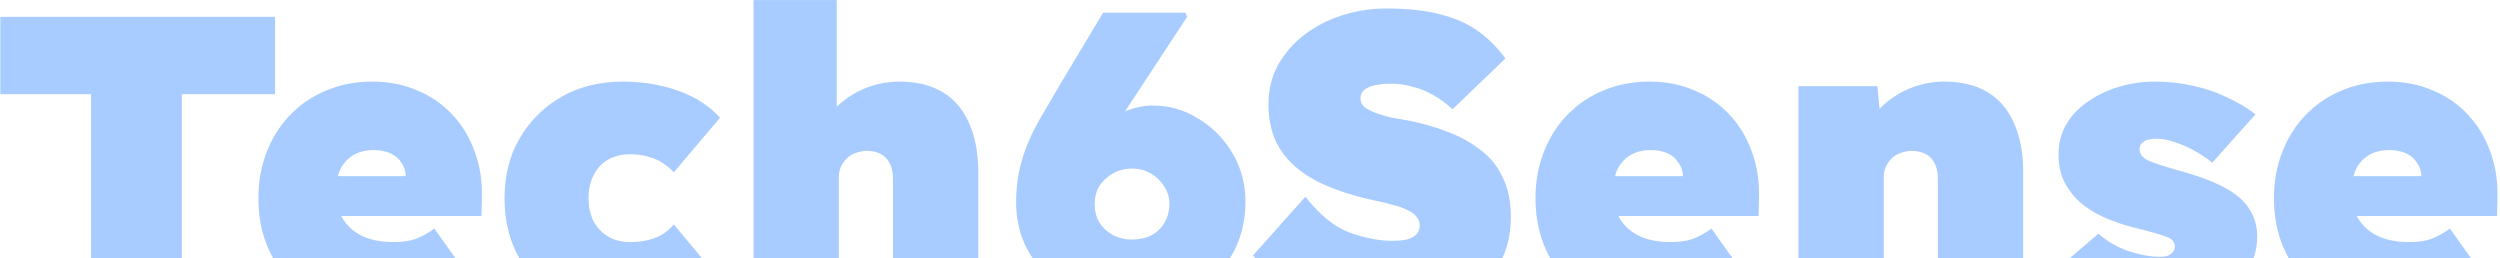
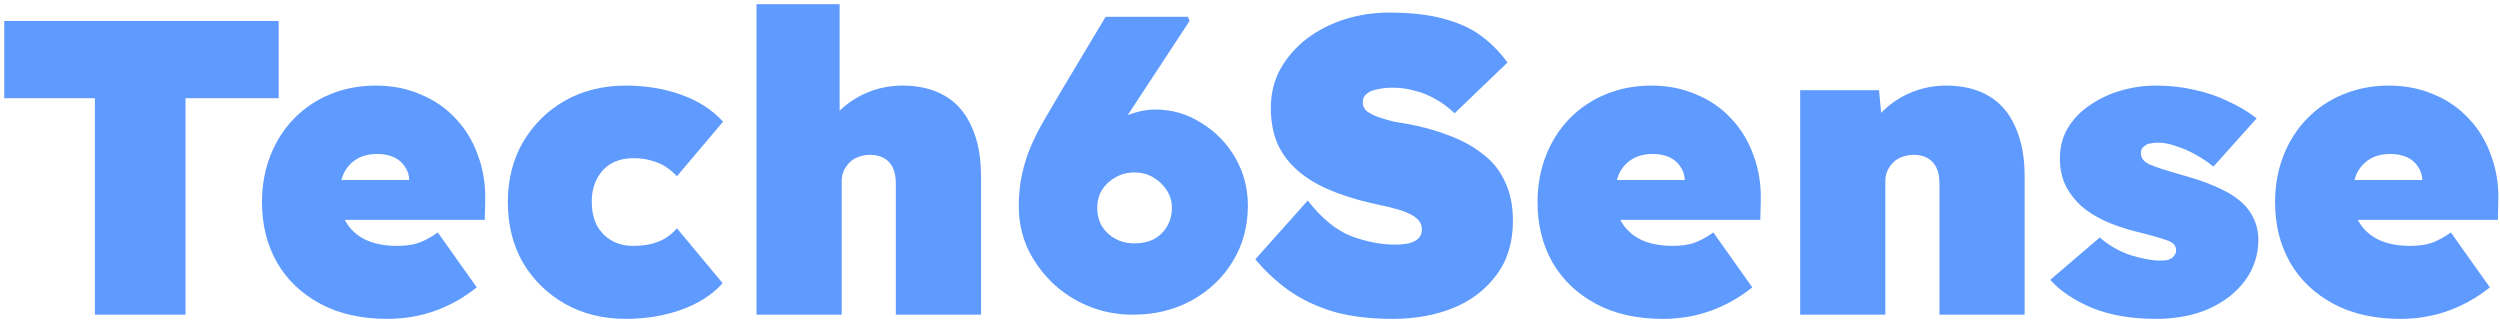
- <svg xmlns="http://www.w3.org/2000/svg" width="1222" height="126" viewBox="0 0 1222 126" fill="none">
-   <path opacity="0.4" d="M44.514 152V46.043H0.16V8.259H134.455V46.043H88.869V152H44.514ZM187.692 154.053C174.961 154.053 164.009 151.589 154.837 146.661C145.665 141.733 138.615 135.025 133.687 126.537C128.758 117.913 126.294 108.056 126.294 96.968C126.294 88.754 127.663 81.156 130.401 74.175C133.139 67.193 136.972 61.17 141.9 56.105C146.965 50.903 152.852 46.932 159.56 44.195C166.405 41.32 173.866 39.882 181.942 39.882C190.019 39.882 197.343 41.32 203.914 44.195C210.622 46.932 216.372 50.903 221.163 56.105C225.954 61.17 229.582 67.193 232.046 74.175C234.647 81.156 235.811 88.754 235.537 96.968L235.332 105.592H149.293L144.57 86.085H202.271L198.37 90.192V86.495C198.37 83.894 197.685 81.636 196.316 79.719C195.084 77.666 193.305 76.091 190.977 74.996C188.65 73.901 185.912 73.353 182.764 73.353C178.794 73.353 175.44 74.175 172.702 75.817C169.964 77.46 167.842 79.787 166.336 82.799C164.967 85.811 164.283 89.439 164.283 93.682C164.283 98.611 165.31 102.923 167.363 106.619C169.553 110.315 172.702 113.19 176.809 115.243C181.053 117.297 186.255 118.324 192.415 118.324C196.522 118.324 200.013 117.845 202.887 116.886C205.899 115.791 209.048 114.08 212.333 111.753L231.43 138.653C226.365 142.623 221.368 145.703 216.44 147.893C211.649 150.083 206.857 151.658 202.066 152.616C197.412 153.574 192.62 154.053 187.692 154.053ZM304.314 154.053C293.226 154.053 283.301 151.589 274.539 146.661C265.915 141.733 259.07 135.025 254.005 126.537C249.077 117.913 246.613 108.056 246.613 96.968C246.613 85.879 249.077 76.091 254.005 67.604C259.07 58.979 265.915 52.203 274.539 47.275C283.301 42.346 293.226 39.882 304.314 39.882C314.171 39.882 323.274 41.388 331.625 44.4C339.976 47.412 346.752 51.792 351.954 57.542L329.366 84.237C327.86 82.594 326.081 81.088 324.027 79.719C321.974 78.35 319.647 77.323 317.046 76.639C314.445 75.817 311.433 75.407 308.01 75.407C303.904 75.407 300.276 76.297 297.127 78.076C294.116 79.856 291.788 82.388 290.146 85.674C288.503 88.823 287.681 92.519 287.681 96.763C287.681 100.869 288.434 104.566 289.94 107.851C291.583 111 293.91 113.532 296.922 115.449C300.071 117.365 303.767 118.324 308.01 118.324C311.433 118.324 314.445 117.981 317.046 117.297C319.647 116.612 321.974 115.654 324.027 114.422C326.081 113.053 327.86 111.479 329.366 109.699L351.749 136.599C346.684 142.212 339.976 146.524 331.625 149.536C323.274 152.548 314.171 154.053 304.314 154.053ZM368.327 152V0.046H408.985V64.318L400.155 66.782C401.661 61.58 404.331 56.994 408.164 53.024C412.134 48.917 416.857 45.7 422.332 43.373C427.808 41.046 433.626 39.882 439.787 39.882C448 39.882 454.982 41.594 460.732 45.016C466.481 48.438 470.793 53.504 473.668 60.211C476.68 66.782 478.186 74.791 478.186 84.237V152H436.501V87.727C436.501 84.716 436.022 82.183 435.064 80.13C434.105 78.076 432.668 76.502 430.751 75.407C428.835 74.312 426.576 73.764 423.975 73.764C421.922 73.764 420.005 74.106 418.225 74.791C416.583 75.338 415.145 76.228 413.913 77.46C412.681 78.692 411.723 80.061 411.038 81.567C410.354 83.073 410.012 84.784 410.012 86.701V152H389.272C384.07 152 379.689 152 376.13 152C372.708 152 370.107 152 368.327 152ZM552.528 152C544.862 152 537.675 150.631 530.967 147.893C524.259 145.155 518.304 141.322 513.102 136.394C508.037 131.466 503.999 125.853 500.987 119.556C498.112 113.122 496.675 106.277 496.675 99.021C496.675 93.135 497.222 87.796 498.317 83.004C499.413 78.076 500.919 73.422 502.835 69.041C504.752 64.66 507.01 60.28 509.611 55.899C512.212 51.382 515.019 46.59 518.03 41.525L539.181 6.206H579.428L580.25 8.259L548.421 56.721C545.273 61.512 542.603 65.961 540.413 70.068C538.359 74.038 536.375 78.213 534.458 82.594C532.541 86.975 530.146 92.314 527.271 98.611L519.468 89.781C519.879 84.442 521.59 79.445 524.601 74.791C527.613 70.136 531.309 66.098 535.69 62.675C540.208 59.116 544.862 56.378 549.653 54.462C554.582 52.545 559.168 51.587 563.411 51.587C571.625 51.587 579.154 53.777 585.999 58.158C592.981 62.402 598.525 68.083 602.632 75.201C606.739 82.32 608.792 90.123 608.792 98.611C608.792 108.741 606.328 117.845 601.4 125.921C596.472 133.998 589.764 140.364 581.276 145.018C572.789 149.673 563.206 152 552.528 152ZM553.35 117.092C556.909 117.092 560.057 116.407 562.795 115.038C565.533 113.532 567.655 111.479 569.161 108.878C570.804 106.14 571.625 103.06 571.625 99.637C571.625 96.626 570.804 93.819 569.161 91.218C567.518 88.617 565.328 86.495 562.59 84.853C559.852 83.21 556.772 82.388 553.35 82.388C549.79 82.388 546.642 83.21 543.904 84.853C541.166 86.359 538.976 88.412 537.333 91.013C535.827 93.614 535.074 96.489 535.074 99.637C535.074 103.06 535.827 106.071 537.333 108.672C538.976 111.274 541.166 113.327 543.904 114.833C546.642 116.339 549.79 117.092 553.35 117.092ZM679.575 154.053C668.76 154.053 659.177 152.89 650.827 150.563C642.613 148.098 635.358 144.676 629.06 140.295C622.9 135.915 617.356 130.781 612.428 124.895L638.096 96.147C644.94 104.908 652.059 110.726 659.451 113.601C666.981 116.339 674.031 117.708 680.602 117.708C683.203 117.708 685.53 117.502 687.583 117.092C689.637 116.544 691.211 115.723 692.306 114.627C693.401 113.532 693.949 112.026 693.949 110.11C693.949 108.33 693.333 106.824 692.101 105.592C691.006 104.36 689.5 103.334 687.583 102.512C685.667 101.554 683.545 100.801 681.218 100.253C679.027 99.569 676.837 99.021 674.647 98.611C672.593 98.2 670.745 97.789 669.102 97.379C660.889 95.462 653.702 93.135 647.541 90.397C641.381 87.659 636.247 84.374 632.141 80.54C628.034 76.707 624.954 72.327 622.9 67.398C620.984 62.47 620.025 56.926 620.025 50.766C620.025 43.784 621.6 37.418 624.748 31.669C628.034 25.919 632.346 20.991 637.685 16.884C643.161 12.777 649.321 9.628 656.166 7.438C663.147 5.248 670.334 4.153 677.727 4.153C688.542 4.153 697.577 5.179 704.832 7.233C712.088 9.149 718.18 11.956 723.108 15.652C728.036 19.348 732.28 23.66 735.839 28.588L709.966 53.435C706.954 50.56 703.805 48.233 700.52 46.453C697.234 44.537 693.812 43.168 690.253 42.346C686.83 41.388 683.408 40.909 679.986 40.909C676.837 40.909 674.168 41.183 671.977 41.73C669.787 42.141 668.076 42.894 666.844 43.989C665.612 44.947 664.996 46.316 664.996 48.096C664.996 49.876 665.748 51.382 667.254 52.614C668.897 53.709 670.882 54.667 673.209 55.489C675.673 56.31 678.069 56.994 680.396 57.542C682.86 57.953 684.914 58.295 686.557 58.569C694.086 59.938 700.999 61.854 707.296 64.318C713.594 66.645 719.069 69.657 723.724 73.353C728.515 76.913 732.143 81.43 734.607 86.906C737.208 92.245 738.509 98.611 738.509 106.003C738.509 116.544 735.839 125.374 730.5 132.492C725.298 139.611 718.248 145.018 709.35 148.715C700.452 152.274 690.527 154.053 679.575 154.053ZM811.945 154.053C799.213 154.053 788.262 151.589 779.09 146.661C769.918 141.733 762.867 135.025 757.939 126.537C753.011 117.913 750.547 108.056 750.547 96.968C750.547 88.754 751.916 81.156 754.654 74.175C757.392 67.193 761.225 61.17 766.153 56.105C771.218 50.903 777.105 46.932 783.813 44.195C790.657 41.32 798.118 39.882 806.195 39.882C814.272 39.882 821.596 41.32 828.167 44.195C834.875 46.932 840.624 50.903 845.416 56.105C850.207 61.17 853.835 67.193 856.299 74.175C858.9 81.156 860.063 88.754 859.79 96.968L859.584 105.592H773.545L768.822 86.085H826.524L822.622 90.192V86.495C822.622 83.894 821.938 81.636 820.569 79.719C819.337 77.666 817.557 76.091 815.23 74.996C812.903 73.901 810.165 73.353 807.016 73.353C803.046 73.353 799.692 74.175 796.955 75.817C794.217 77.46 792.095 79.787 790.589 82.799C789.22 85.811 788.535 89.439 788.535 93.682C788.535 98.611 789.562 102.923 791.616 106.619C793.806 110.315 796.955 113.19 801.061 115.243C805.305 117.297 810.507 118.324 816.667 118.324C820.774 118.324 824.265 117.845 827.14 116.886C830.152 115.791 833.3 114.08 836.586 111.753L855.683 138.653C850.618 142.623 845.621 145.703 840.693 147.893C835.901 150.083 831.11 151.658 826.319 152.616C821.664 153.574 816.873 154.053 811.945 154.053ZM879.079 152V42.141H917.684L919.737 64.318L910.907 66.782C912.413 61.58 915.083 56.994 918.916 53.024C922.886 48.917 927.609 45.7 933.084 43.373C938.56 41.046 944.378 39.882 950.539 39.882C958.752 39.882 965.734 41.594 971.484 45.016C977.233 48.438 981.546 53.504 984.42 60.211C987.432 66.782 988.938 74.791 988.938 84.237V152H947.253V87.727C947.253 84.716 946.774 82.183 945.816 80.13C944.857 78.076 943.42 76.502 941.504 75.407C939.587 74.312 937.328 73.764 934.727 73.764C932.674 73.764 930.757 74.106 928.978 74.791C927.335 75.338 925.897 76.228 924.665 77.46C923.433 78.692 922.475 80.061 921.791 81.567C921.106 83.073 920.764 84.784 920.764 86.701V152H900.024C894.822 152 890.441 152 886.882 152C883.46 152 880.859 152 879.079 152ZM1053.22 154.053C1041.31 154.053 1030.9 152.274 1022.01 148.715C1013.24 145.018 1006.4 140.432 1001.47 134.956L1025.7 114.217C1030.08 118.05 1035.08 120.925 1040.69 122.841C1046.44 124.621 1051.23 125.511 1055.07 125.511C1056.44 125.511 1057.6 125.442 1058.56 125.305C1059.65 125.032 1060.47 124.689 1061.02 124.279C1061.71 123.731 1062.19 123.183 1062.46 122.636C1062.87 122.088 1063.07 121.404 1063.07 120.582C1063.07 118.529 1061.98 117.023 1059.79 116.065C1058.56 115.517 1056.5 114.833 1053.63 114.011C1050.89 113.19 1047.26 112.232 1042.75 111.137C1037.41 109.768 1032.48 108.056 1027.96 106.003C1023.58 103.95 1019.82 101.554 1016.67 98.816C1013.38 95.804 1010.78 92.382 1008.86 88.549C1007.08 84.716 1006.19 80.403 1006.19 75.612C1006.19 69.999 1007.5 65.003 1010.1 60.622C1012.7 56.241 1016.26 52.545 1020.77 49.533C1025.29 46.385 1030.36 43.989 1035.97 42.346C1041.58 40.704 1047.33 39.882 1053.22 39.882C1059.93 39.882 1066.16 40.567 1071.9 41.936C1077.79 43.168 1083.27 45.016 1088.33 47.48C1093.53 49.807 1098.26 52.614 1102.5 55.899L1081.35 79.514C1079.02 77.597 1076.29 75.749 1073.14 73.969C1070.13 72.19 1066.91 70.752 1063.49 69.657C1060.2 68.425 1057.12 67.809 1054.25 67.809C1052.74 67.809 1051.44 67.946 1050.34 68.22C1049.39 68.357 1048.56 68.699 1047.88 69.246C1047.2 69.657 1046.65 70.205 1046.24 70.889C1045.96 71.437 1045.83 72.121 1045.83 72.943C1045.83 74.038 1046.17 75.065 1046.85 76.023C1047.54 76.981 1048.63 77.802 1050.14 78.487C1051.37 79.035 1053.42 79.787 1056.3 80.746C1059.31 81.704 1063.69 83.004 1069.44 84.647C1075.6 86.427 1081.01 88.48 1085.66 90.808C1090.45 93.135 1094.29 95.873 1097.16 99.021C1099.08 101.212 1100.58 103.676 1101.68 106.414C1102.77 109.152 1103.32 112.095 1103.32 115.243C1103.32 122.773 1101.13 129.481 1096.75 135.367C1092.51 141.117 1086.62 145.703 1079.09 149.125C1071.56 152.411 1062.94 154.053 1053.22 154.053ZM1172.9 154.053C1160.17 154.053 1149.22 151.589 1140.05 146.661C1130.87 141.733 1123.82 135.025 1118.89 126.537C1113.97 117.913 1111.5 108.056 1111.5 96.968C1111.5 88.754 1112.87 81.156 1115.61 74.175C1118.35 67.193 1122.18 61.17 1127.11 56.105C1132.17 50.903 1138.06 46.932 1144.77 44.195C1151.61 41.32 1159.07 39.882 1167.15 39.882C1175.23 39.882 1182.55 41.32 1189.12 44.195C1195.83 46.932 1201.58 50.903 1206.37 56.105C1211.16 61.17 1214.79 67.193 1217.25 74.175C1219.86 81.156 1221.02 88.754 1220.75 96.968L1220.54 105.592H1134.5L1129.78 86.085H1187.48L1183.58 90.192V86.495C1183.58 83.894 1182.89 81.636 1181.52 79.719C1180.29 77.666 1178.51 76.091 1176.19 74.996C1173.86 73.901 1171.12 73.353 1167.97 73.353C1164 73.353 1160.65 74.175 1157.91 75.817C1155.17 77.46 1153.05 79.787 1151.54 82.799C1150.18 85.811 1149.49 89.439 1149.49 93.682C1149.49 98.611 1150.52 102.923 1152.57 106.619C1154.76 110.315 1157.91 113.19 1162.02 115.243C1166.26 117.297 1171.46 118.324 1177.62 118.324C1181.73 118.324 1185.22 117.845 1188.1 116.886C1191.11 115.791 1194.26 114.08 1197.54 111.753L1216.64 138.653C1211.57 142.623 1206.58 145.703 1201.65 147.893C1196.86 150.083 1192.07 151.658 1187.27 152.616C1182.62 153.574 1177.83 154.053 1172.9 154.053Z" fill="#257FFF" />
+ <svg xmlns="http://www.w3.org/2000/svg" width="286" height="37" viewBox="0 0 286 37" fill="none">
+   <path opacity="0.9" d="M10.855 36V11.232H0.487V2.4H31.879V11.232H21.223V36H10.855ZM44.323 36.48C41.347 36.48 38.787 35.904 36.643 34.752C34.499 33.6 32.851 32.032 31.699 30.048C30.547 28.032 29.971 25.728 29.971 23.136C29.971 21.216 30.291 19.44 30.931 17.808C31.571 16.176 32.467 14.768 33.619 13.584C34.803 12.368 36.179 11.44 37.747 10.8C39.347 10.128 41.091 9.792 42.979 9.792C44.867 9.792 46.579 10.128 48.115 10.8C49.683 11.44 51.027 12.368 52.147 13.584C53.267 14.768 54.115 16.176 54.691 17.808C55.299 19.44 55.571 21.216 55.507 23.136L55.459 25.152H35.347L34.243 20.592H47.731L46.819 21.552V20.688C46.819 20.08 46.659 19.552 46.339 19.104C46.051 18.624 45.635 18.256 45.091 18C44.547 17.744 43.907 17.616 43.171 17.616C42.243 17.616 41.459 17.808 40.819 18.192C40.179 18.576 39.683 19.12 39.331 19.824C39.011 20.528 38.851 21.376 38.851 22.368C38.851 23.52 39.091 24.528 39.571 25.392C40.083 26.256 40.819 26.928 41.779 27.408C42.771 27.888 43.987 28.128 45.427 28.128C46.387 28.128 47.203 28.016 47.875 27.792C48.579 27.536 49.315 27.136 50.083 26.592L54.547 32.88C53.363 33.808 52.195 34.528 51.043 35.04C49.923 35.552 48.803 35.92 47.683 36.144C46.595 36.368 45.475 36.48 44.323 36.48ZM71.584 36.48C68.992 36.48 66.672 35.904 64.624 34.752C62.608 33.6 61.008 32.032 59.824 30.048C58.672 28.032 58.096 25.728 58.096 23.136C58.096 20.544 58.672 18.256 59.824 16.272C61.008 14.256 62.608 12.672 64.624 11.52C66.672 10.368 68.992 9.792 71.584 9.792C73.888 9.792 76.016 10.144 77.968 10.848C79.92 11.552 81.504 12.576 82.72 13.92L77.44 20.16C77.088 19.776 76.672 19.424 76.192 19.104C75.712 18.784 75.168 18.544 74.56 18.384C73.952 18.192 73.248 18.096 72.448 18.096C71.488 18.096 70.64 18.304 69.904 18.72C69.2 19.136 68.656 19.728 68.272 20.496C67.888 21.232 67.696 22.096 67.696 23.088C67.696 24.048 67.872 24.912 68.224 25.68C68.608 26.416 69.152 27.008 69.856 27.456C70.592 27.904 71.456 28.128 72.448 28.128C73.248 28.128 73.952 28.048 74.56 27.888C75.168 27.728 75.712 27.504 76.192 27.216C76.672 26.896 77.088 26.528 77.44 26.112L82.672 32.4C81.488 33.712 79.92 34.72 77.968 35.424C76.016 36.128 73.888 36.48 71.584 36.48ZM86.547 36V0.48H96.052V15.504L93.987 16.08C94.34 14.864 94.963 13.792 95.859 12.864C96.787 11.904 97.891 11.152 99.171 10.608C100.452 10.064 101.812 9.792 103.252 9.792C105.172 9.792 106.804 10.192 108.148 10.992C109.492 11.792 110.5 12.976 111.172 14.544C111.876 16.08 112.228 17.952 112.228 20.16V36H102.484V20.976C102.484 20.272 102.372 19.68 102.148 19.2C101.924 18.72 101.588 18.352 101.14 18.096C100.692 17.84 100.164 17.712 99.555 17.712C99.076 17.712 98.627 17.792 98.212 17.952C97.828 18.08 97.492 18.288 97.204 18.576C96.915 18.864 96.692 19.184 96.531 19.536C96.371 19.888 96.291 20.288 96.291 20.736V36H91.444C90.228 36 89.204 36 88.371 36C87.572 36 86.963 36 86.547 36ZM129.605 36C127.813 36 126.133 35.68 124.565 35.04C122.997 34.4 121.605 33.504 120.389 32.352C119.205 31.2 118.261 29.888 117.557 28.416C116.885 26.912 116.549 25.312 116.549 23.616C116.549 22.24 116.677 20.992 116.933 19.872C117.189 18.72 117.541 17.632 117.989 16.608C118.437 15.584 118.965 14.56 119.573 13.536C120.181 12.48 120.837 11.36 121.541 10.176L126.485 1.92H135.893L136.085 2.4L128.645 13.728C127.909 14.848 127.285 15.888 126.773 16.848C126.293 17.776 125.829 18.752 125.381 19.776C124.933 20.8 124.373 22.048 123.701 23.52L121.877 21.456C121.973 20.208 122.373 19.04 123.077 17.952C123.781 16.864 124.645 15.92 125.669 15.12C126.725 14.288 127.813 13.648 128.933 13.2C130.085 12.752 131.157 12.528 132.149 12.528C134.069 12.528 135.829 13.04 137.429 14.064C139.061 15.056 140.357 16.384 141.317 18.048C142.277 19.712 142.757 21.536 142.757 23.52C142.757 25.888 142.181 28.016 141.029 29.904C139.877 31.792 138.309 33.28 136.325 34.368C134.341 35.456 132.101 36 129.605 36ZM129.797 27.84C130.629 27.84 131.365 27.68 132.005 27.36C132.645 27.008 133.141 26.528 133.493 25.92C133.877 25.28 134.069 24.56 134.069 23.76C134.069 23.056 133.877 22.4 133.493 21.792C133.109 21.184 132.597 20.688 131.957 20.304C131.317 19.92 130.597 19.728 129.797 19.728C128.965 19.728 128.229 19.92 127.589 20.304C126.949 20.656 126.437 21.136 126.053 21.744C125.701 22.352 125.525 23.024 125.525 23.76C125.525 24.56 125.701 25.264 126.053 25.872C126.437 26.48 126.949 26.96 127.589 27.312C128.229 27.664 128.965 27.84 129.797 27.84ZM159.303 36.48C156.775 36.48 154.535 36.208 152.583 35.664C150.663 35.088 148.967 34.288 147.495 33.264C146.055 32.24 144.759 31.04 143.607 29.664L149.607 22.944C151.207 24.992 152.871 26.352 154.599 27.024C156.359 27.664 158.007 27.984 159.543 27.984C160.151 27.984 160.695 27.936 161.175 27.84C161.655 27.712 162.023 27.52 162.279 27.264C162.535 27.008 162.663 26.656 162.663 26.208C162.663 25.792 162.519 25.44 162.231 25.152C161.975 24.864 161.623 24.624 161.175 24.432C160.727 24.208 160.231 24.032 159.687 23.904C159.175 23.744 158.663 23.616 158.151 23.52C157.671 23.424 157.239 23.328 156.855 23.232C154.935 22.784 153.255 22.24 151.815 21.6C150.375 20.96 149.175 20.192 148.215 19.296C147.255 18.4 146.535 17.376 146.055 16.224C145.607 15.072 145.383 13.776 145.383 12.336C145.383 10.704 145.751 9.216 146.487 7.872C147.255 6.528 148.263 5.376 149.511 4.416C150.791 3.456 152.231 2.72 153.831 2.208C155.463 1.696 157.143 1.44 158.871 1.44C161.399 1.44 163.511 1.68 165.207 2.16C166.903 2.608 168.327 3.264 169.479 4.128C170.631 4.992 171.623 6 172.455 7.152L166.407 12.96C165.703 12.288 164.967 11.744 164.199 11.328C163.431 10.88 162.631 10.56 161.799 10.368C160.999 10.144 160.199 10.032 159.399 10.032C158.663 10.032 158.039 10.096 157.527 10.224C157.015 10.32 156.615 10.496 156.327 10.752C156.039 10.976 155.895 11.296 155.895 11.712C155.895 12.128 156.071 12.48 156.423 12.768C156.807 13.024 157.271 13.248 157.815 13.44C158.391 13.632 158.951 13.792 159.495 13.92C160.071 14.016 160.551 14.096 160.935 14.16C162.695 14.48 164.311 14.928 165.783 15.504C167.255 16.048 168.535 16.752 169.623 17.616C170.743 18.448 171.591 19.504 172.167 20.784C172.775 22.032 173.079 23.52 173.079 25.248C173.079 27.712 172.455 29.776 171.207 31.44C169.991 33.104 168.343 34.368 166.263 35.232C164.183 36.064 161.863 36.48 159.303 36.48ZM190.245 36.48C187.269 36.48 184.709 35.904 182.565 34.752C180.421 33.6 178.773 32.032 177.621 30.048C176.469 28.032 175.893 25.728 175.893 23.136C175.893 21.216 176.213 19.44 176.853 17.808C177.493 16.176 178.389 14.768 179.541 13.584C180.725 12.368 182.101 11.44 183.669 10.8C185.269 10.128 187.013 9.792 188.901 9.792C190.789 9.792 192.501 10.128 194.037 10.8C195.605 11.44 196.949 12.368 198.069 13.584C199.189 14.768 200.037 16.176 200.613 17.808C201.221 19.44 201.493 21.216 201.429 23.136L201.381 25.152H181.269L180.165 20.592H193.653L192.741 21.552V20.688C192.741 20.08 192.581 19.552 192.261 19.104C191.973 18.624 191.557 18.256 191.013 18C190.469 17.744 189.829 17.616 189.093 17.616C188.165 17.616 187.381 17.808 186.741 18.192C186.101 18.576 185.605 19.12 185.253 19.824C184.933 20.528 184.773 21.376 184.773 22.368C184.773 23.52 185.013 24.528 185.493 25.392C186.005 26.256 186.741 26.928 187.701 27.408C188.693 27.888 189.909 28.128 191.349 28.128C192.309 28.128 193.125 28.016 193.797 27.792C194.501 27.536 195.237 27.136 196.005 26.592L200.469 32.88C199.285 33.808 198.117 34.528 196.965 35.04C195.845 35.552 194.725 35.92 193.605 36.144C192.517 36.368 191.397 36.48 190.245 36.48ZM205.938 36V10.32H214.962L215.442 15.504L213.378 16.08C213.73 14.864 214.354 13.792 215.25 12.864C216.178 11.904 217.282 11.152 218.562 10.608C219.842 10.064 221.202 9.792 222.642 9.792C224.562 9.792 226.194 10.192 227.538 10.992C228.882 11.792 229.89 12.976 230.562 14.544C231.266 16.08 231.618 17.952 231.618 20.16V36H221.874V20.976C221.874 20.272 221.762 19.68 221.538 19.2C221.314 18.72 220.978 18.352 220.53 18.096C220.082 17.84 219.554 17.712 218.946 17.712C218.466 17.712 218.018 17.792 217.602 17.952C217.218 18.08 216.882 18.288 216.594 18.576C216.306 18.864 216.082 19.184 215.922 19.536C215.762 19.888 215.682 20.288 215.682 20.736V36H210.834C209.618 36 208.594 36 207.762 36C206.962 36 206.354 36 205.938 36ZM246.644 36.48C243.86 36.48 241.428 36.064 239.348 35.232C237.3 34.368 235.7 33.296 234.548 32.016L240.212 27.168C241.236 28.064 242.404 28.736 243.716 29.184C245.06 29.6 246.18 29.808 247.076 29.808C247.396 29.808 247.668 29.792 247.892 29.76C248.148 29.696 248.34 29.616 248.468 29.52C248.628 29.392 248.74 29.264 248.804 29.136C248.9 29.008 248.948 28.848 248.948 28.656C248.948 28.176 248.692 27.824 248.18 27.6C247.892 27.472 247.412 27.312 246.74 27.12C246.1 26.928 245.252 26.704 244.196 26.448C242.948 26.128 241.796 25.728 240.74 25.248C239.716 24.768 238.836 24.208 238.1 23.568C237.332 22.864 236.724 22.064 236.276 21.168C235.86 20.272 235.652 19.264 235.652 18.144C235.652 16.832 235.956 15.664 236.564 14.64C237.172 13.616 238.004 12.752 239.06 12.048C240.116 11.312 241.3 10.752 242.612 10.368C243.924 9.984 245.268 9.792 246.644 9.792C248.212 9.792 249.668 9.952 251.012 10.272C252.388 10.56 253.668 10.992 254.852 11.568C256.068 12.112 257.172 12.768 258.164 13.536L253.22 19.056C252.676 18.608 252.036 18.176 251.3 17.76C250.596 17.344 249.844 17.008 249.044 16.752C248.276 16.464 247.556 16.32 246.884 16.32C246.532 16.32 246.228 16.352 245.972 16.416C245.748 16.448 245.556 16.528 245.396 16.656C245.236 16.752 245.108 16.88 245.012 17.04C244.948 17.168 244.916 17.328 244.916 17.52C244.916 17.776 244.996 18.016 245.156 18.24C245.316 18.464 245.572 18.656 245.924 18.816C246.212 18.944 246.692 19.12 247.364 19.344C248.068 19.568 249.092 19.872 250.436 20.256C251.876 20.672 253.14 21.152 254.228 21.696C255.348 22.24 256.244 22.88 256.916 23.616C257.364 24.128 257.716 24.704 257.972 25.344C258.228 25.984 258.356 26.672 258.356 27.408C258.356 29.168 257.844 30.736 256.82 32.112C255.828 33.456 254.452 34.528 252.692 35.328C250.932 36.096 248.916 36.48 246.644 36.48ZM274.62 36.48C271.644 36.48 269.084 35.904 266.94 34.752C264.796 33.6 263.148 32.032 261.996 30.048C260.844 28.032 260.268 25.728 260.268 23.136C260.268 21.216 260.588 19.44 261.228 17.808C261.868 16.176 262.764 14.768 263.916 13.584C265.1 12.368 266.476 11.44 268.044 10.8C269.644 10.128 271.388 9.792 273.276 9.792C275.164 9.792 276.876 10.128 278.412 10.8C279.98 11.44 281.324 12.368 282.444 13.584C283.564 14.768 284.412 16.176 284.988 17.808C285.596 19.44 285.868 21.216 285.804 23.136L285.756 25.152H265.644L264.54 20.592H278.028L277.116 21.552V20.688C277.116 20.08 276.956 19.552 276.636 19.104C276.348 18.624 275.932 18.256 275.388 18C274.844 17.744 274.204 17.616 273.468 17.616C272.54 17.616 271.756 17.808 271.116 18.192C270.476 18.576 269.98 19.12 269.628 19.824C269.308 20.528 269.148 21.376 269.148 22.368C269.148 23.52 269.388 24.528 269.868 25.392C270.38 26.256 271.116 26.928 272.076 27.408C273.068 27.888 274.284 28.128 275.724 28.128C276.684 28.128 277.5 28.016 278.172 27.792C278.876 27.536 279.612 27.136 280.38 26.592L284.844 32.88C283.66 33.808 282.492 34.528 281.34 35.04C280.22 35.552 279.1 35.92 277.98 36.144C276.892 36.368 275.772 36.48 274.62 36.48Z" fill="#4E8FFF" />
</svg>
